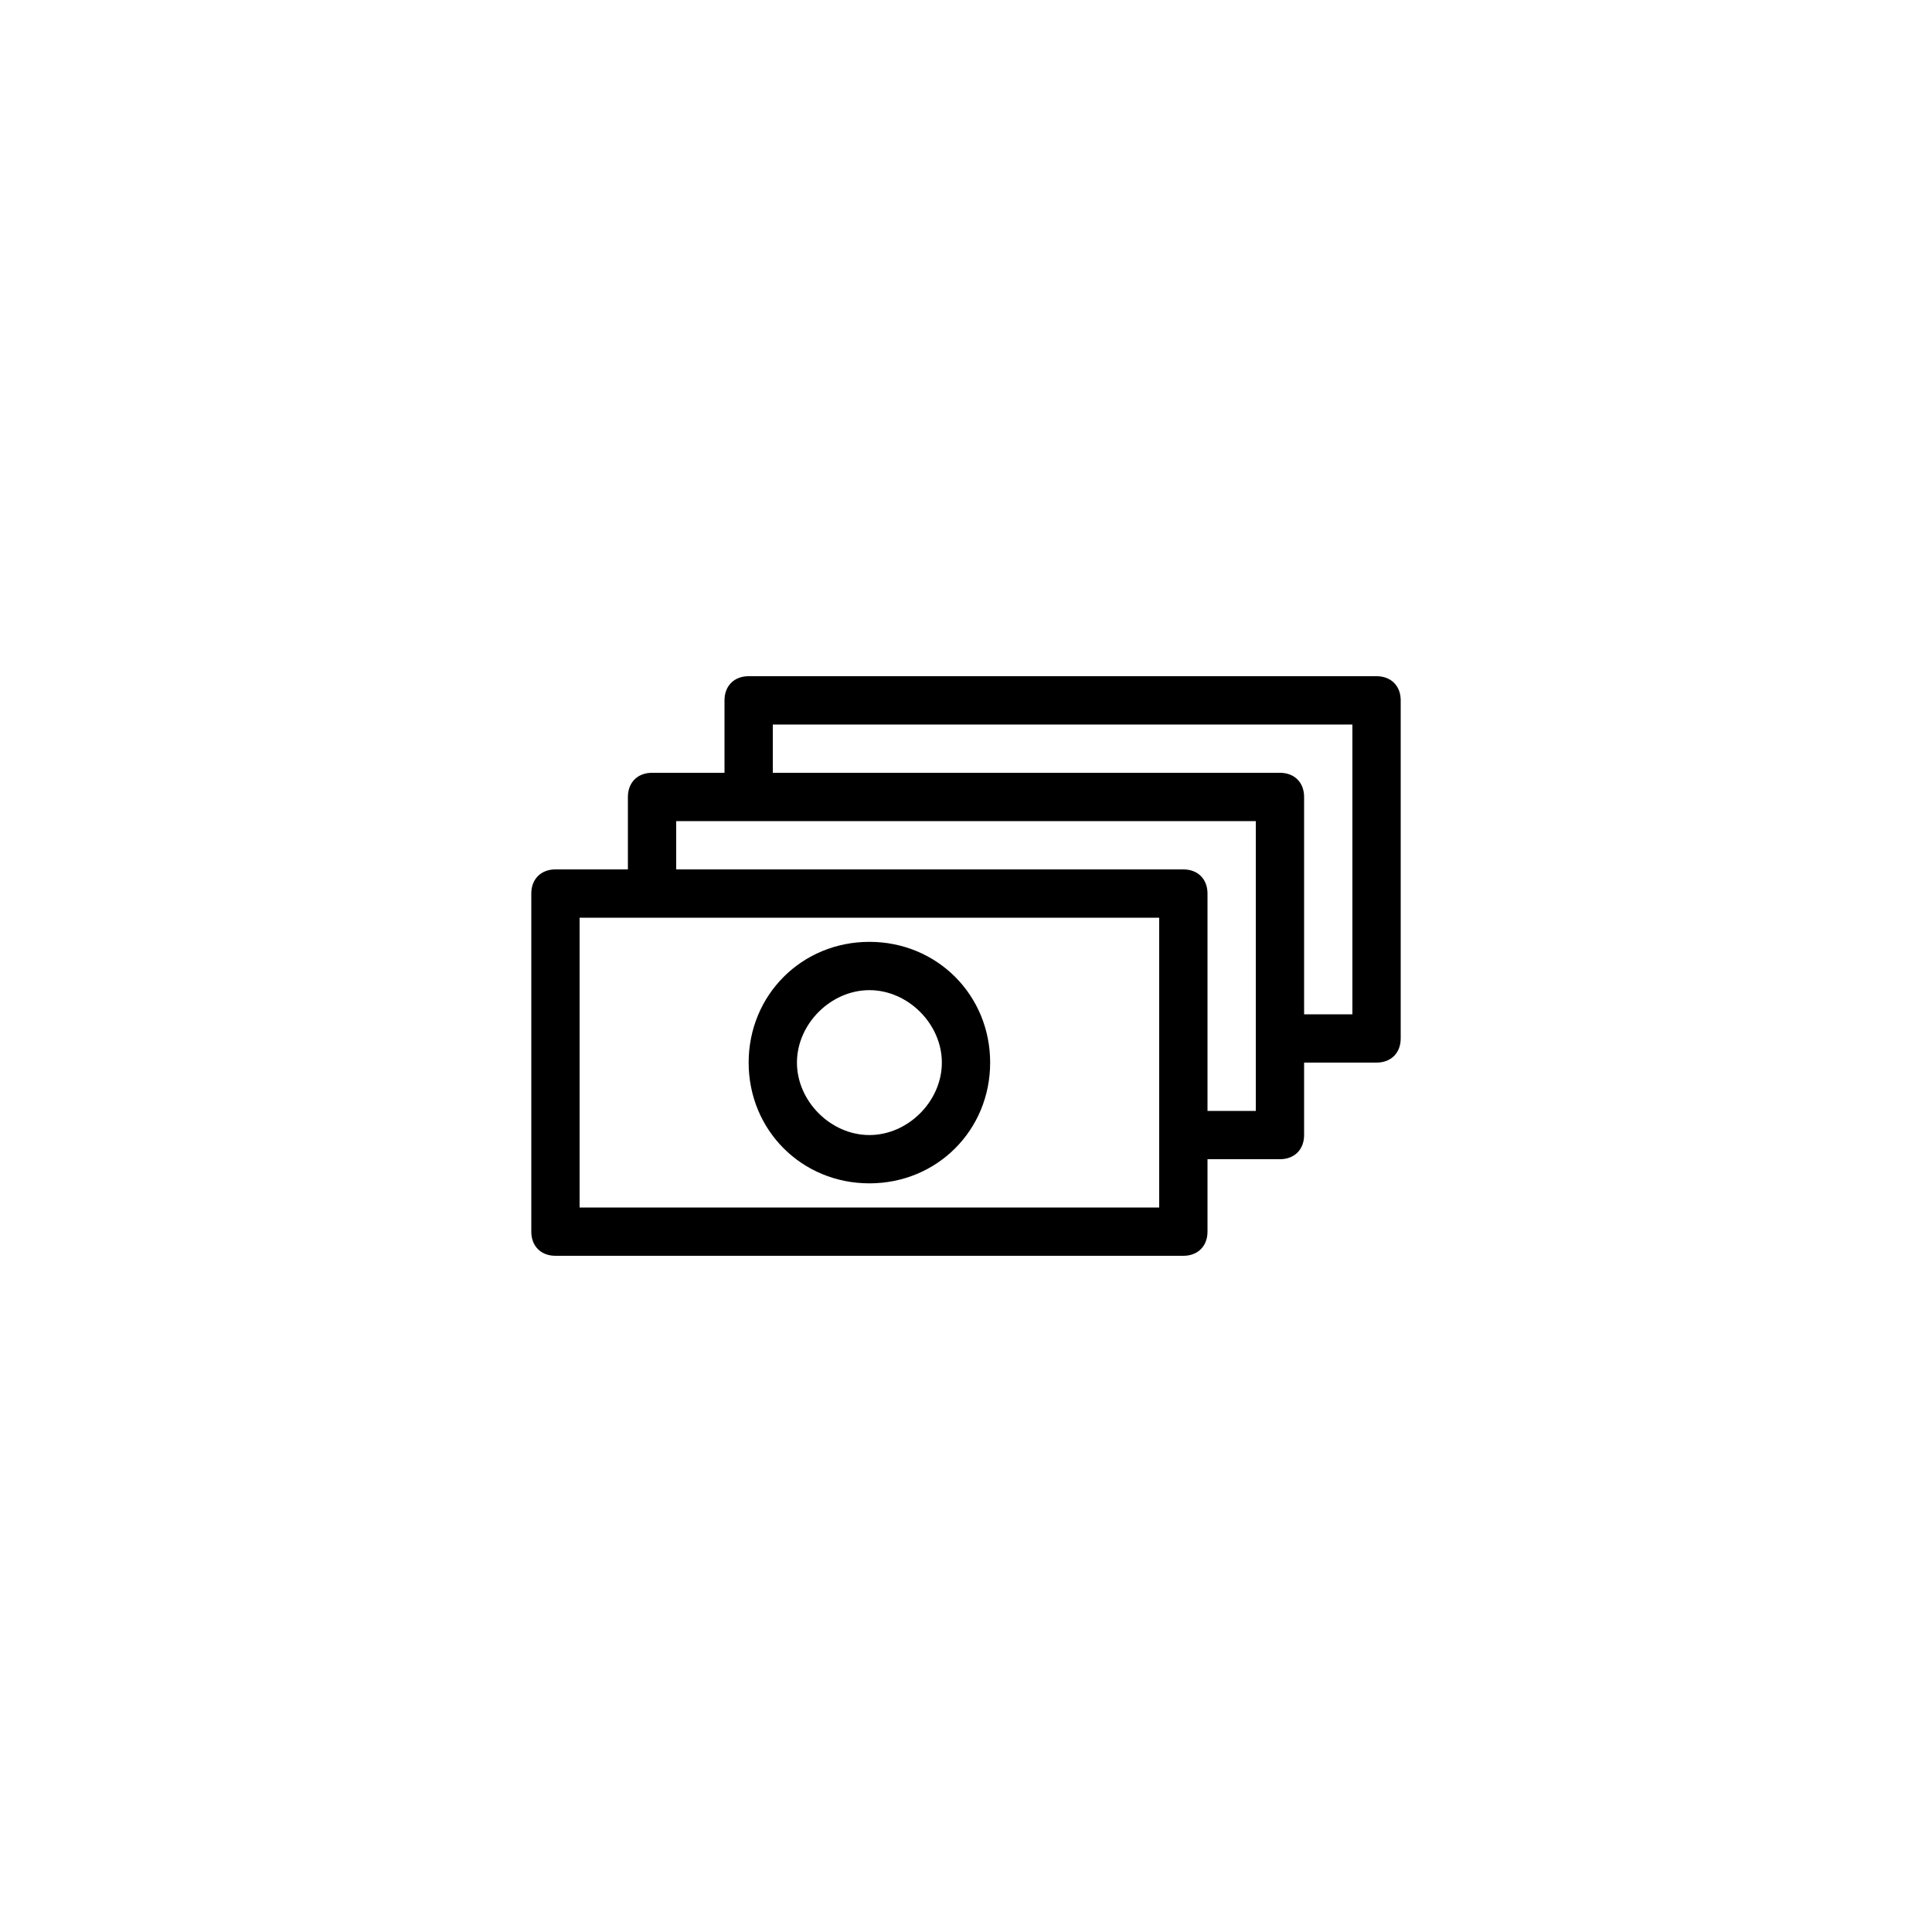
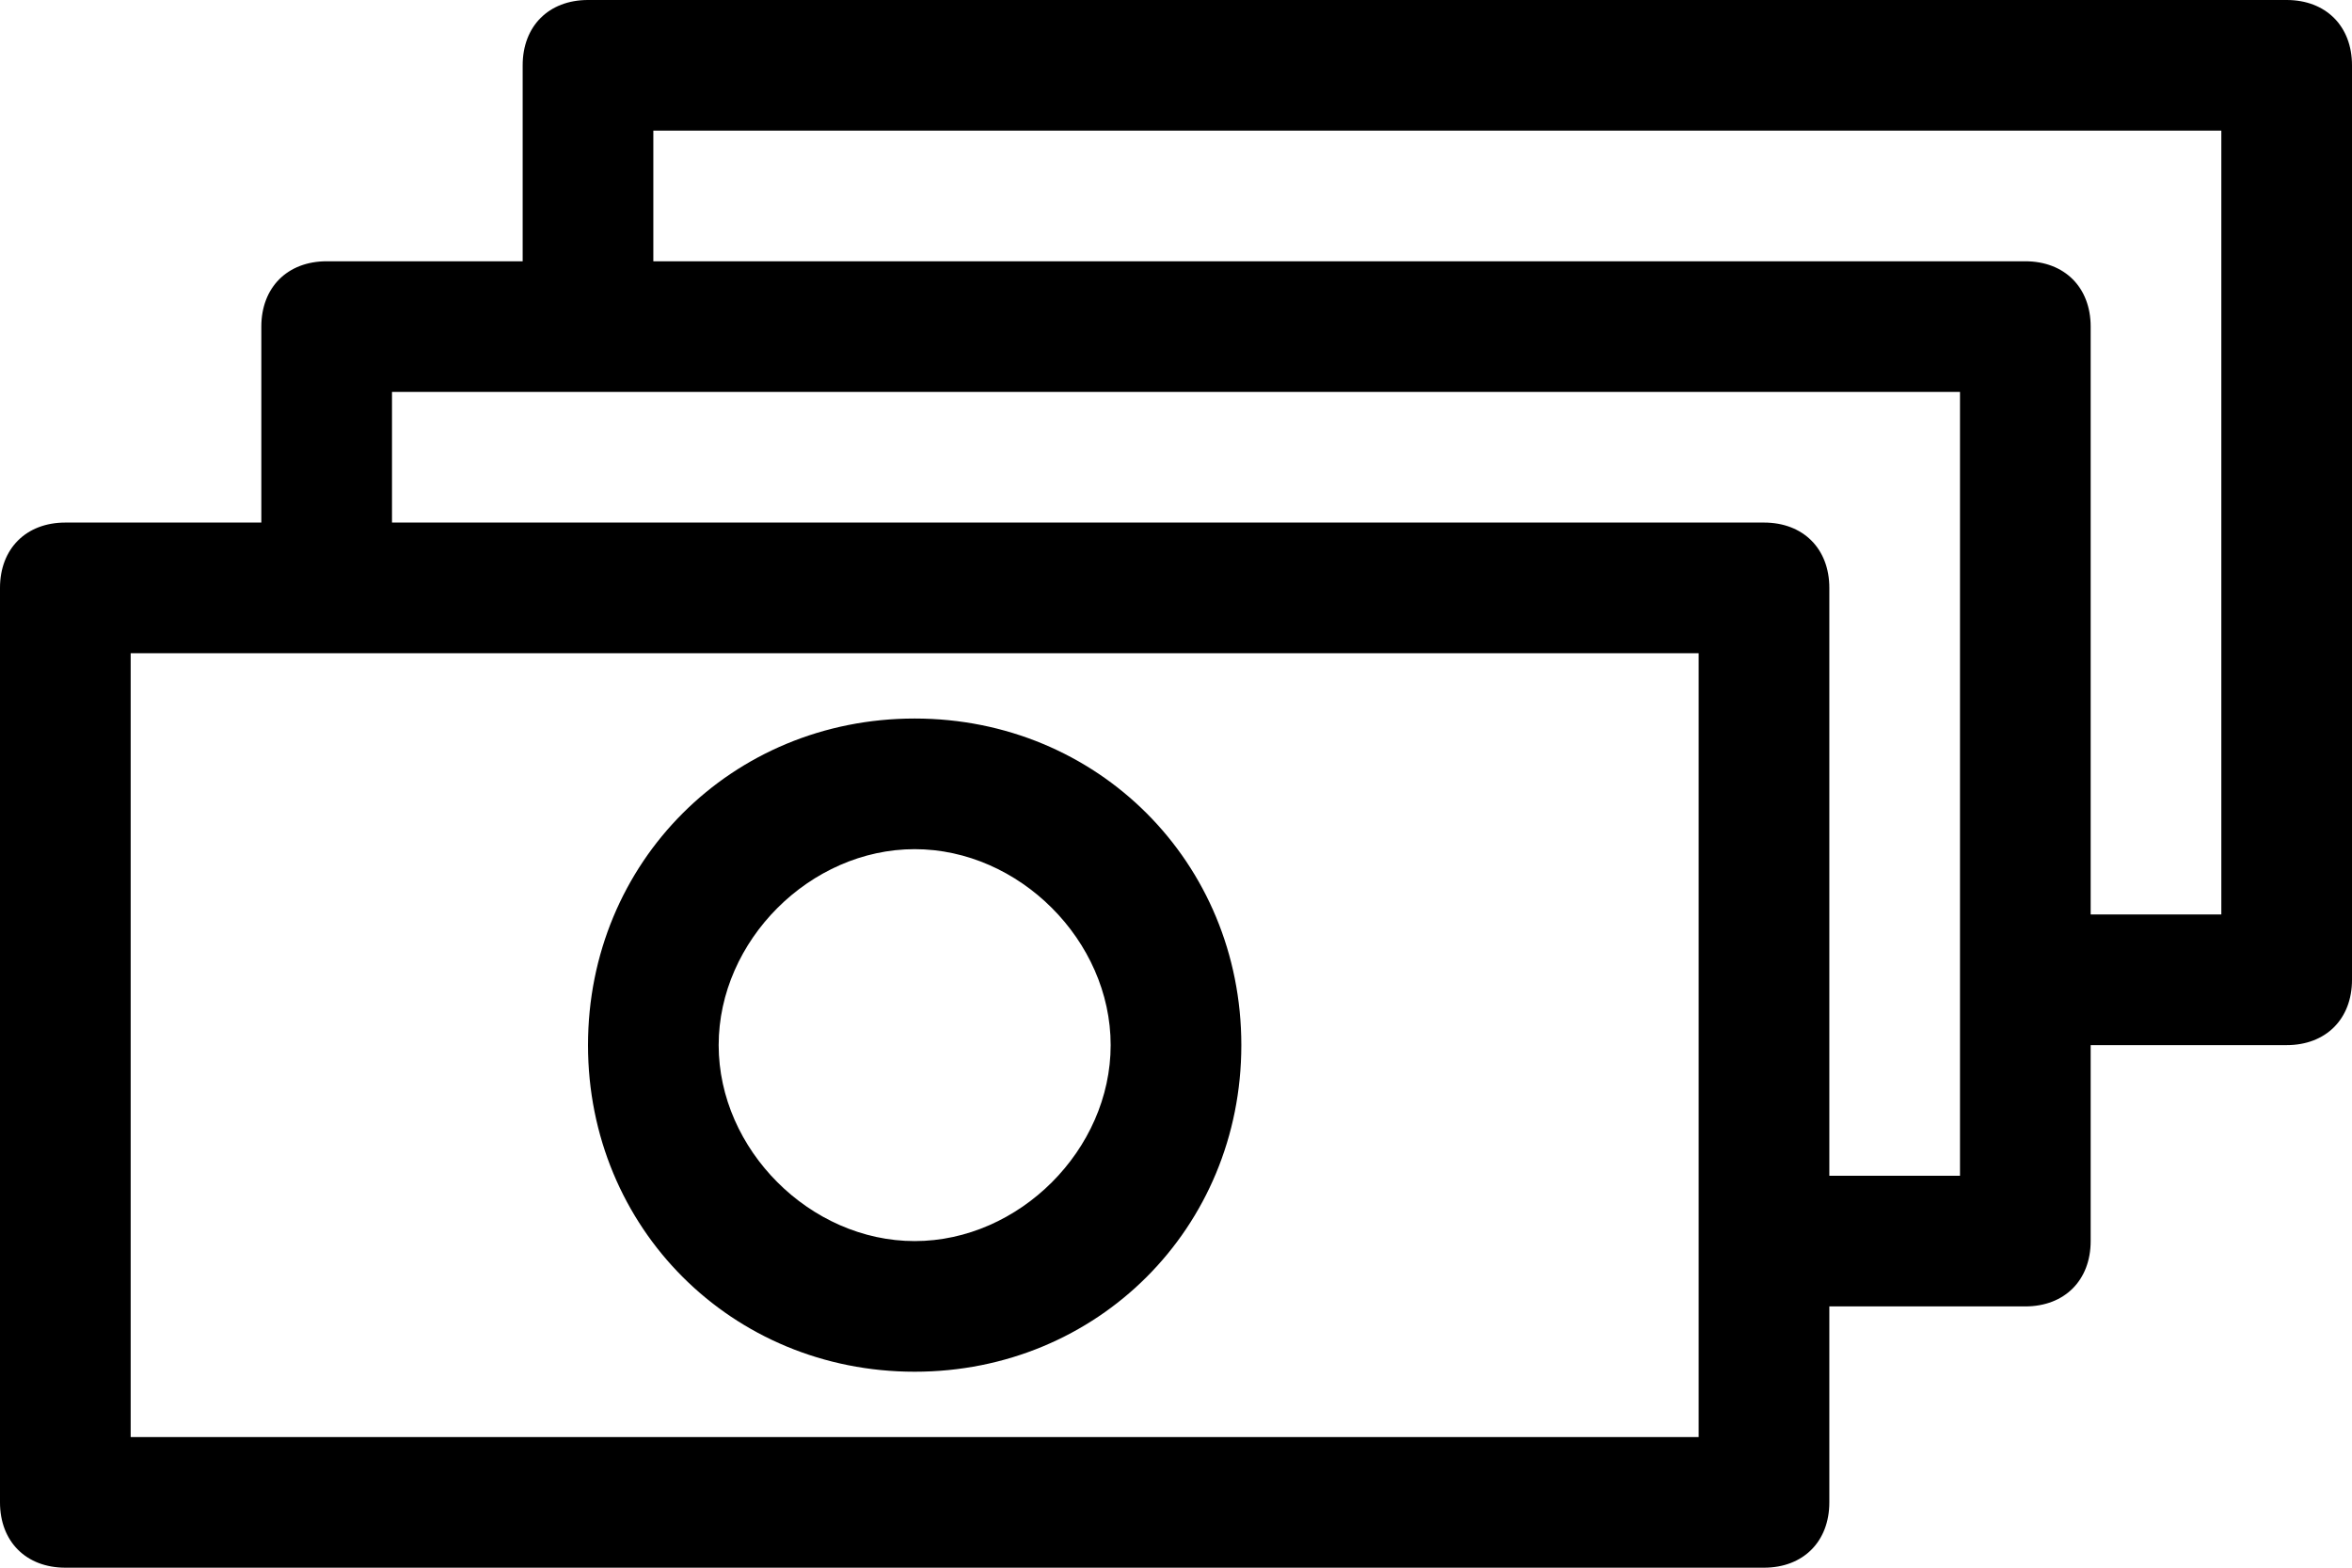
- <svg xmlns="http://www.w3.org/2000/svg" version="1.1" id="图层_1" x="0px" y="0px" viewBox="0 0 40 40" enable-background="new 0 0 40 40" xml:space="preserve">
-   <g>
-     <g>
-       <g>
-         <path d="M24.5,26h-13c-0.3,0-0.5-0.2-0.5-0.5v-7c0-0.3,0.2-0.5,0.5-0.5h13c0.3,0,0.5,0.2,0.5,0.5v7C25,25.8,24.8,26,24.5,26z      M12,25h12v-6H12V25z" />
-       </g>
-       <g>
-         <path d="M13,18.5v-2c0-0.3,0.2-0.5,0.5-0.5h13c0.3,0,0.5,0.2,0.5,0.5v7c0,0.3-0.2,0.5-0.5,0.5h-2v-1H26v-6H14v1.5H13z" />
-       </g>
-       <g>
-         <path d="M18,24.5c-1.4,0-2.5-1.1-2.5-2.5s1.1-2.5,2.5-2.5s2.5,1.1,2.5,2.5S19.4,24.5,18,24.5z M18,20.5c-0.8,0-1.5,0.7-1.5,1.5     s0.7,1.5,1.5,1.5s1.5-0.7,1.5-1.5S18.8,20.5,18,20.5z" />
-       </g>
-       <g>
-         <path d="M15,16.5v-2c0-0.3,0.2-0.5,0.5-0.5h13c0.3,0,0.5,0.2,0.5,0.5v7c0,0.3-0.2,0.5-0.5,0.5h-2v-1H28v-6H16v1.5H15z" />
-       </g>
-     </g>
-   </g>
+ <svg xmlns="http://www.w3.org/2000/svg" width="100%" height="100%" viewBox="0 0 18 12" version="1.1" xml:space="preserve" style="fill-rule:evenodd;clip-rule:evenodd;stroke-linejoin:round;stroke-miterlimit:2;">
+   <path d="M14,10l0,1.5c0,0.3 -0.2,0.5 -0.5,0.5l-13,0c-0.3,0 -0.5,-0.2 -0.5,-0.5l0,-7c0,-0.3 0.2,-0.5 0.5,-0.5l1.5,0l0,-1.5c0,-0.3 0.2,-0.5 0.5,-0.5l1.5,0l0,-1.5c0,-0.3 0.2,-0.5 0.5,-0.5l13,0c0.3,0 0.5,0.2 0.5,0.5l0,7c0,0.3 -0.2,0.5 -0.5,0.5l-1.5,0l0,1.5c0,0.3 -0.2,0.5 -0.5,0.5l-1.5,0Zm-11,-6l10.5,0c0.3,0 0.5,0.2 0.5,0.5l0,4.5l1,0l0,-6l-12,0l0,1Zm2,-2l10.5,0c0.3,0 0.5,0.2 0.5,0.5l0,4.5l1,0l0,-6l-12,0l0,1Zm-4,9l12,0l0,-6l-12,0l0,6Zm6,-0.5c-1.4,0 -2.5,-1.1 -2.5,-2.5c0,-1.4 1.1,-2.5 2.5,-2.5c1.4,0 2.5,1.1 2.5,2.5c0,1.4 -1.1,2.5 -2.5,2.5Zm0,-4c-0.8,0 -1.5,0.7 -1.5,1.5c0,0.8 0.7,1.5 1.5,1.5c0.8,0 1.5,-0.7 1.5,-1.5c0,-0.8 -0.7,-1.5 -1.5,-1.5Z" />
</svg>
